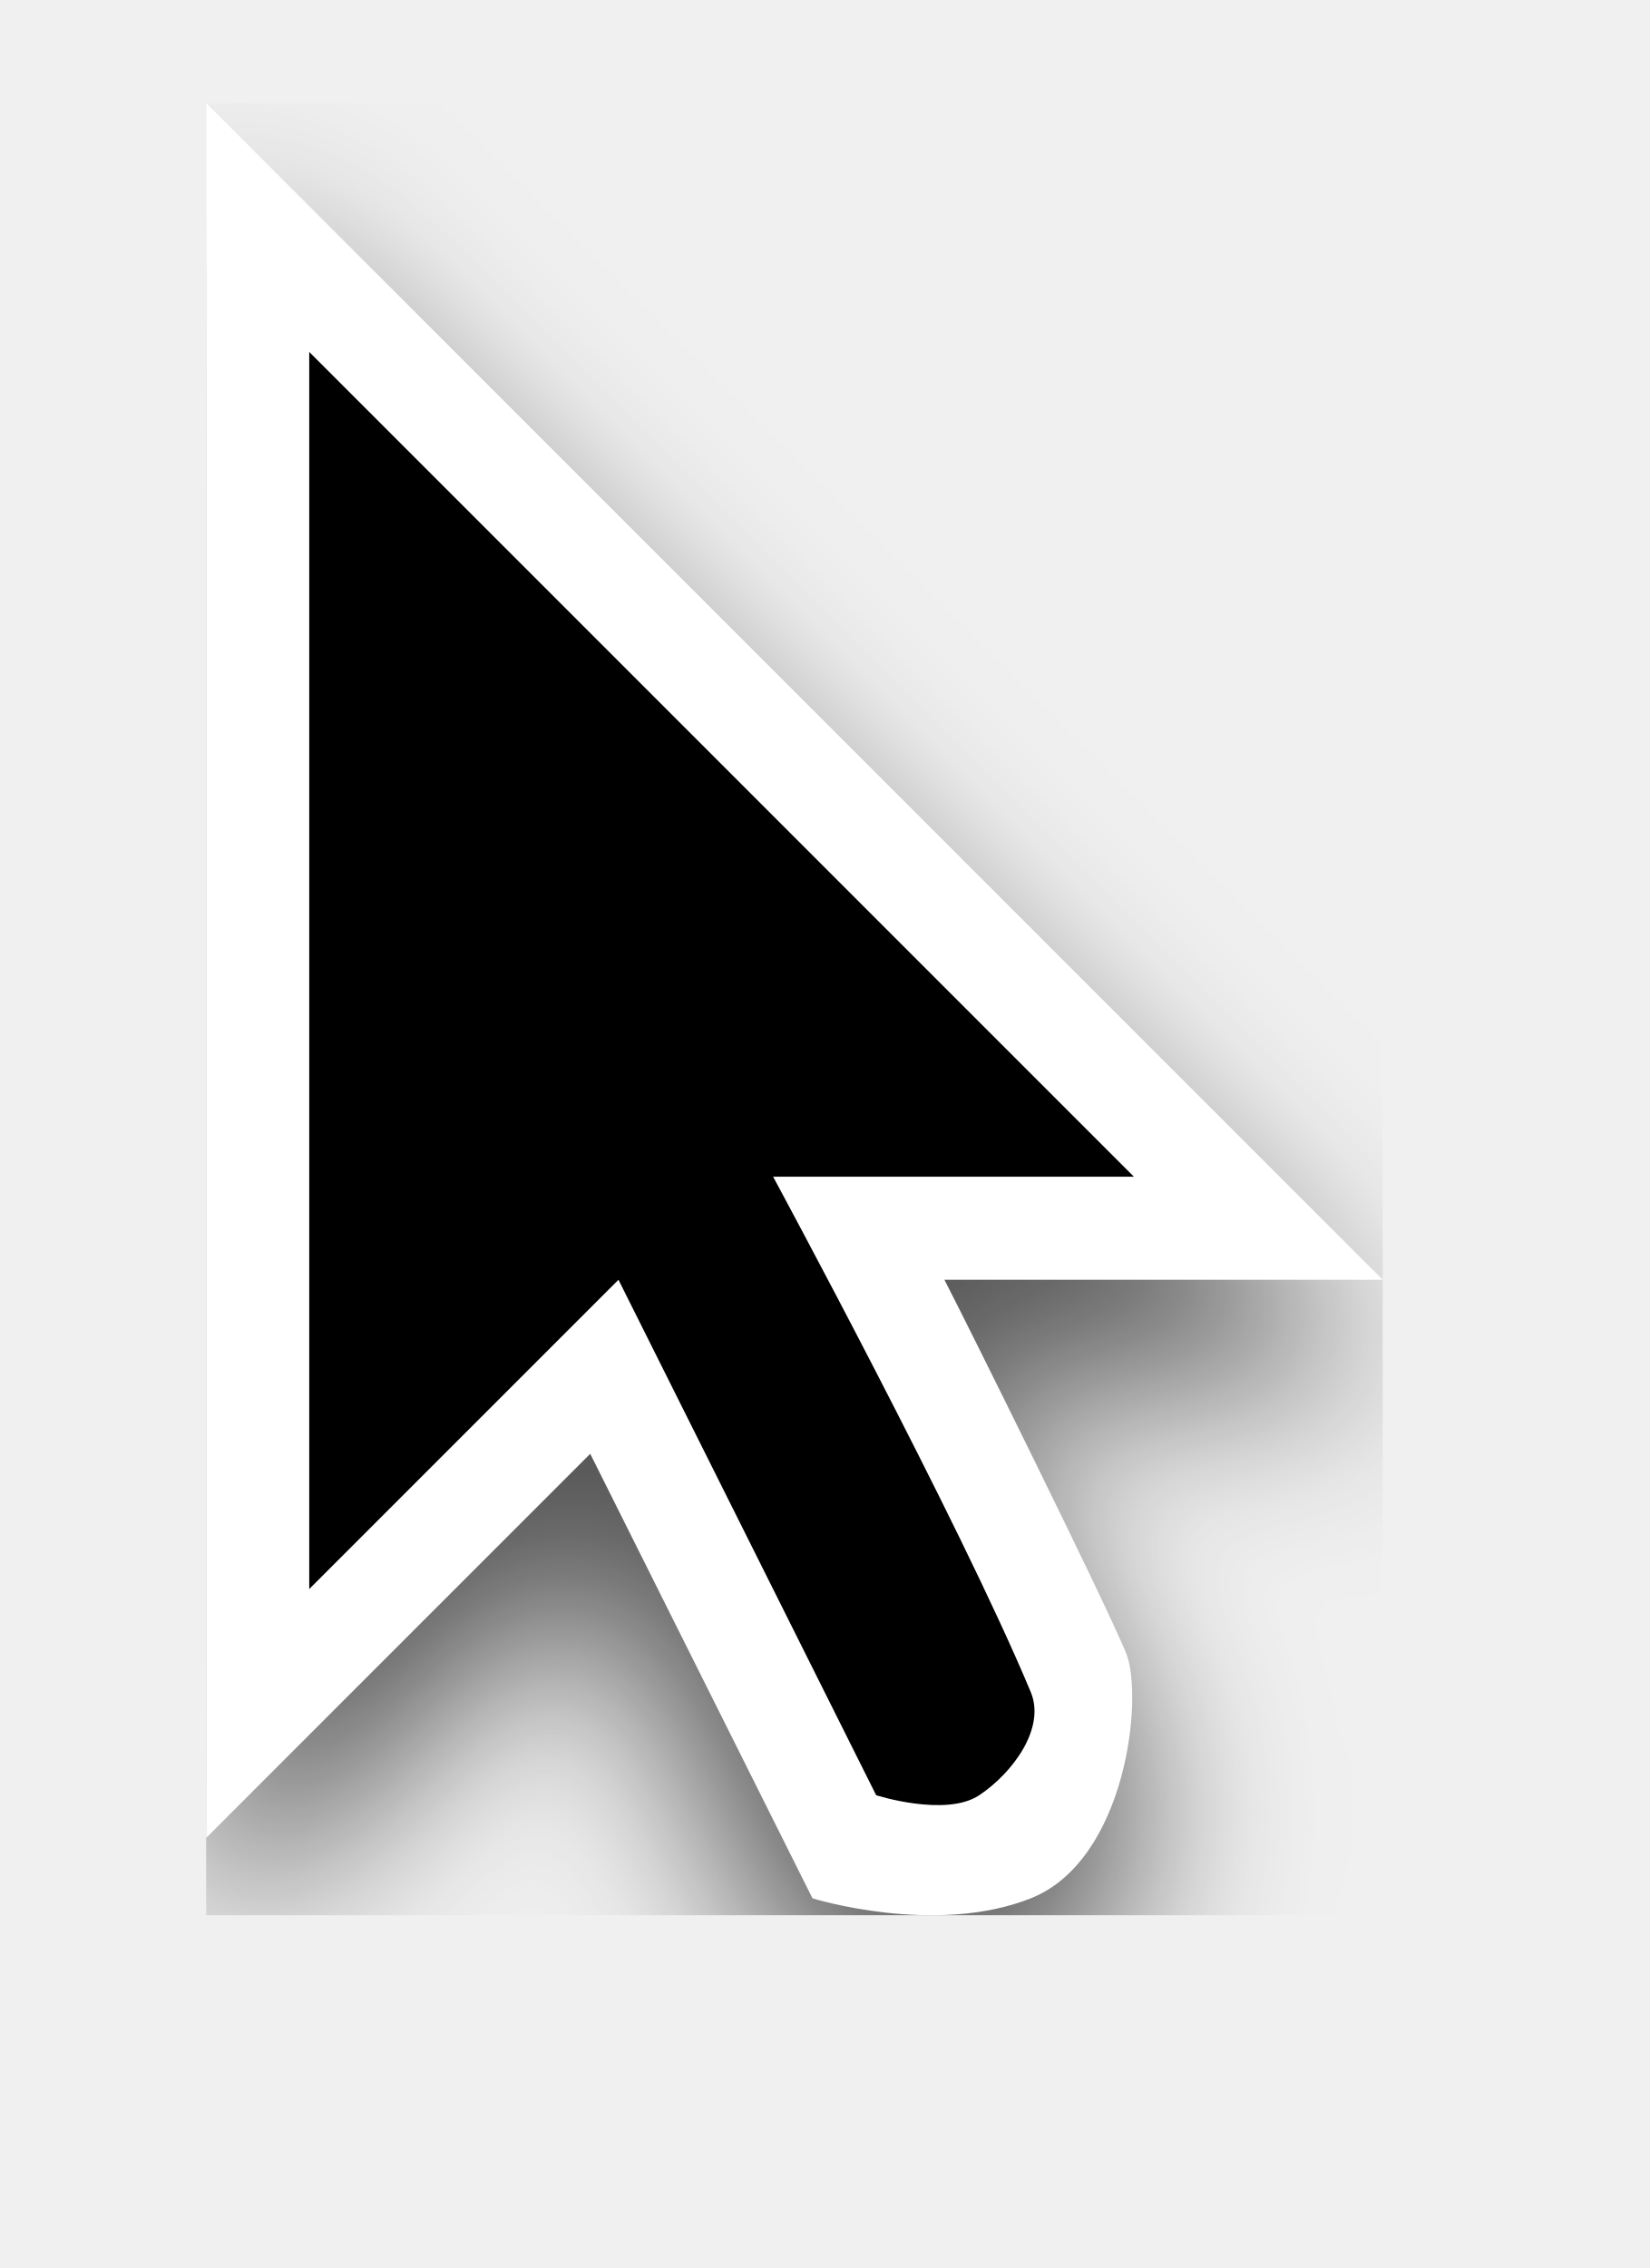
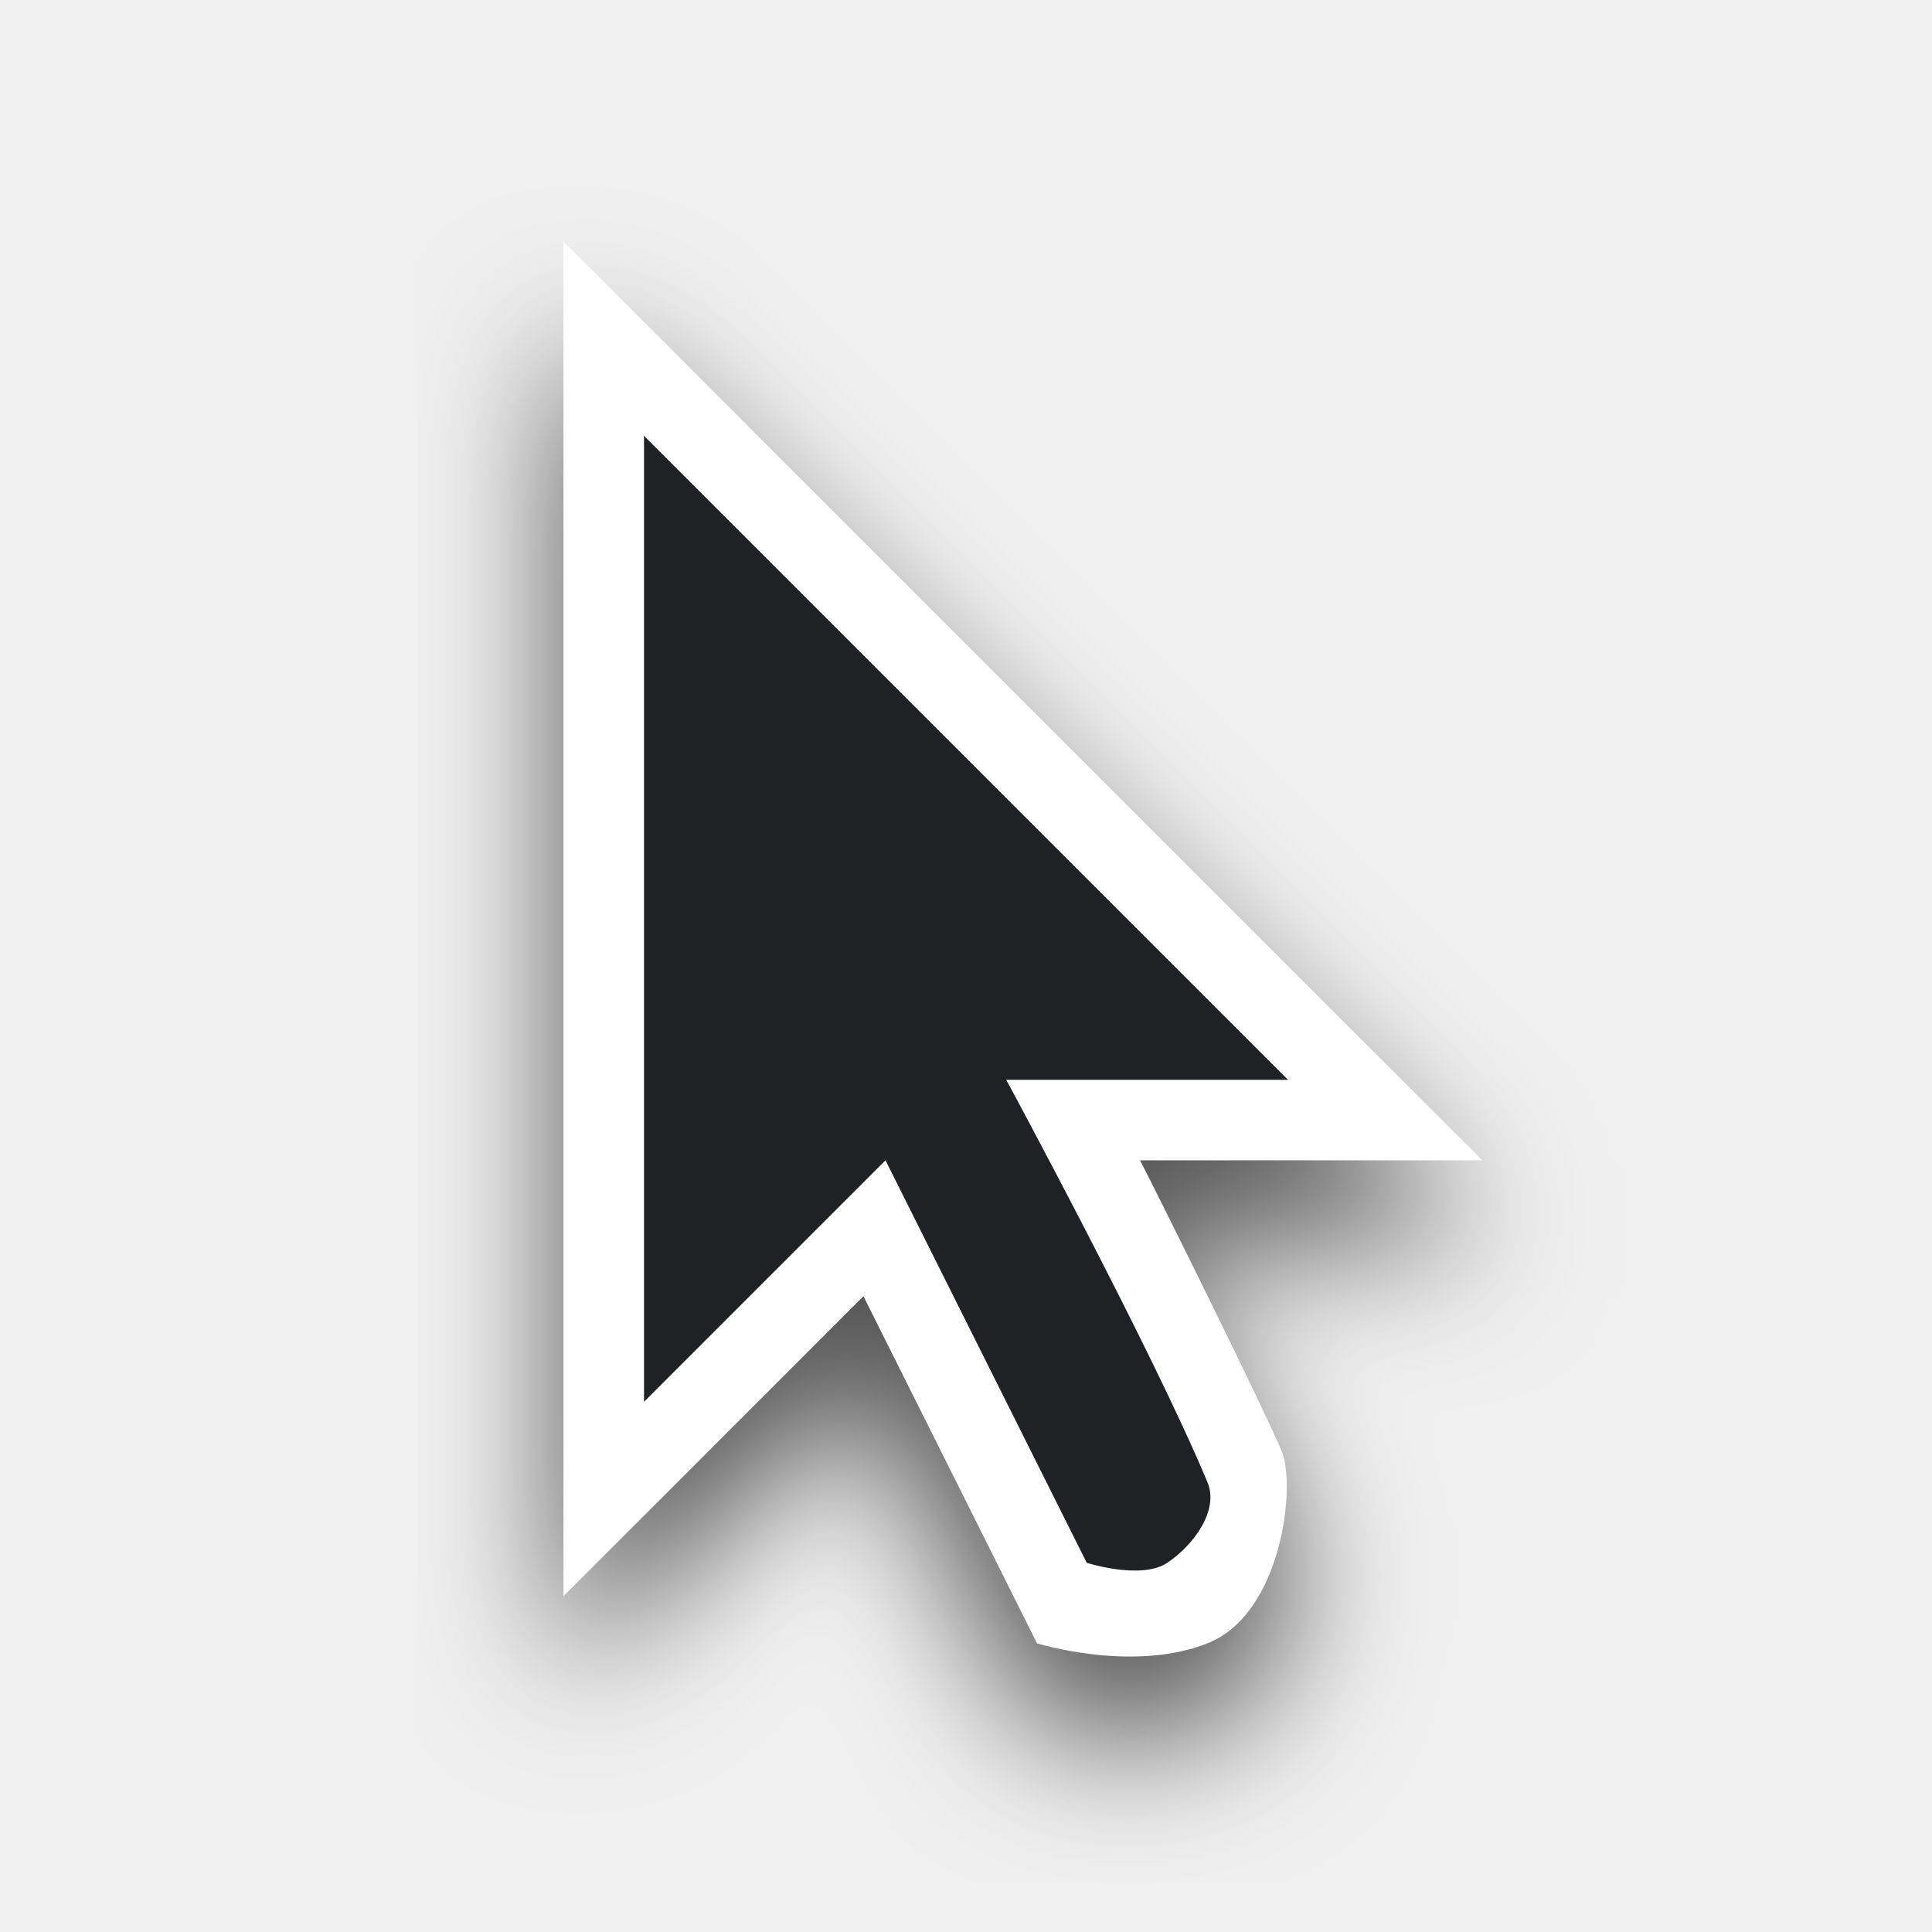
- <svg xmlns="http://www.w3.org/2000/svg" width="16" height="22" viewBox="0 0 16 22" fill="none">
-   <g clip-path="url(#clip0_105_11)" filter="url(#filter0_d_105_11)">
-     <path d="M10.923 16.03C11.098 16.451 10.93 18.045 10 18.414C9.07 18.784 7.882 18.414 7.882 18.414L5.726 14.102L2 17.828V1L13.414 12.414H9.162C9.37 12.814 10.7 15.495 10.923 16.03Z" fill="white" />
-     <path fill-rule="evenodd" clip-rule="evenodd" d="M3 3.414V15.414L6 12.414L8.5 17.414C8.5 17.414 9.176 17.63 9.5 17.414C9.824 17.198 10.146 16.764 10 16.414C9.312 14.764 7.5 11.414 7.5 11.414H11L3 3.414Z" fill="black" />
+ <svg xmlns="http://www.w3.org/2000/svg" width="24" height="24" viewBox="0 0 24 24" fill="none">
+   <g filter="url(#filter0_d_3_3051)">
+     <path d="M15.923 18.03C16.099 18.451 15.93 20.045 15 20.414C14.07 20.784 12.882 20.414 12.882 20.414L10.726 16.102L7 19.828V3L18.414 14.414H14.162C14.37 14.814 15.7 17.495 15.923 18.03Z" fill="white" />
+     <path fill-rule="evenodd" clip-rule="evenodd" d="M8 5.414V17.414L11 14.414L13.5 19.414C13.5 19.414 14.176 19.63 14.5 19.414C14.824 19.198 15.146 18.764 15 18.414C14.312 16.764 12.5 13.414 12.5 13.414H16L8 5.414Z" fill="#202125" />
  </g>
  <defs>
-     <filter id="filter0_d_105_11" x="0.2" y="0.2" width="15.014" height="21.178" filterUnits="userSpaceOnUse" color-interpolation-filters="sRGB">
+     <filter id="filter0_d_3_3051" x="5.2" y="2.2" width="15.014" height="21.178" filterUnits="userSpaceOnUse" color-interpolation-filters="sRGB">
      <feFlood flood-opacity="0" result="BackgroundImageFix" />
      <feColorMatrix in="SourceAlpha" type="matrix" values="0 0 0 0 0 0 0 0 0 0 0 0 0 0 0 0 0 0 127 0" result="hardAlpha" />
      <feOffset dy="1" />
      <feGaussianBlur stdDeviation="0.9" />
      <feColorMatrix type="matrix" values="0 0 0 0 0 0 0 0 0 0 0 0 0 0 0 0 0 0 0.65 0" />
-       <feBlend mode="normal" in2="BackgroundImageFix" result="effect1_dropShadow_105_11" />
-       <feBlend mode="normal" in="SourceGraphic" in2="effect1_dropShadow_105_11" result="shape" />
+       <feBlend mode="normal" in2="BackgroundImageFix" result="effect1_dropShadow_3_3051" />
+       <feBlend mode="normal" in="SourceGraphic" in2="effect1_dropShadow_3_3051" result="shape" />
    </filter>
-     <clipPath id="clip0_105_11">
-       <rect width="11.414" height="17.578" fill="white" transform="translate(2 1)" />
-     </clipPath>
  </defs>
</svg>
